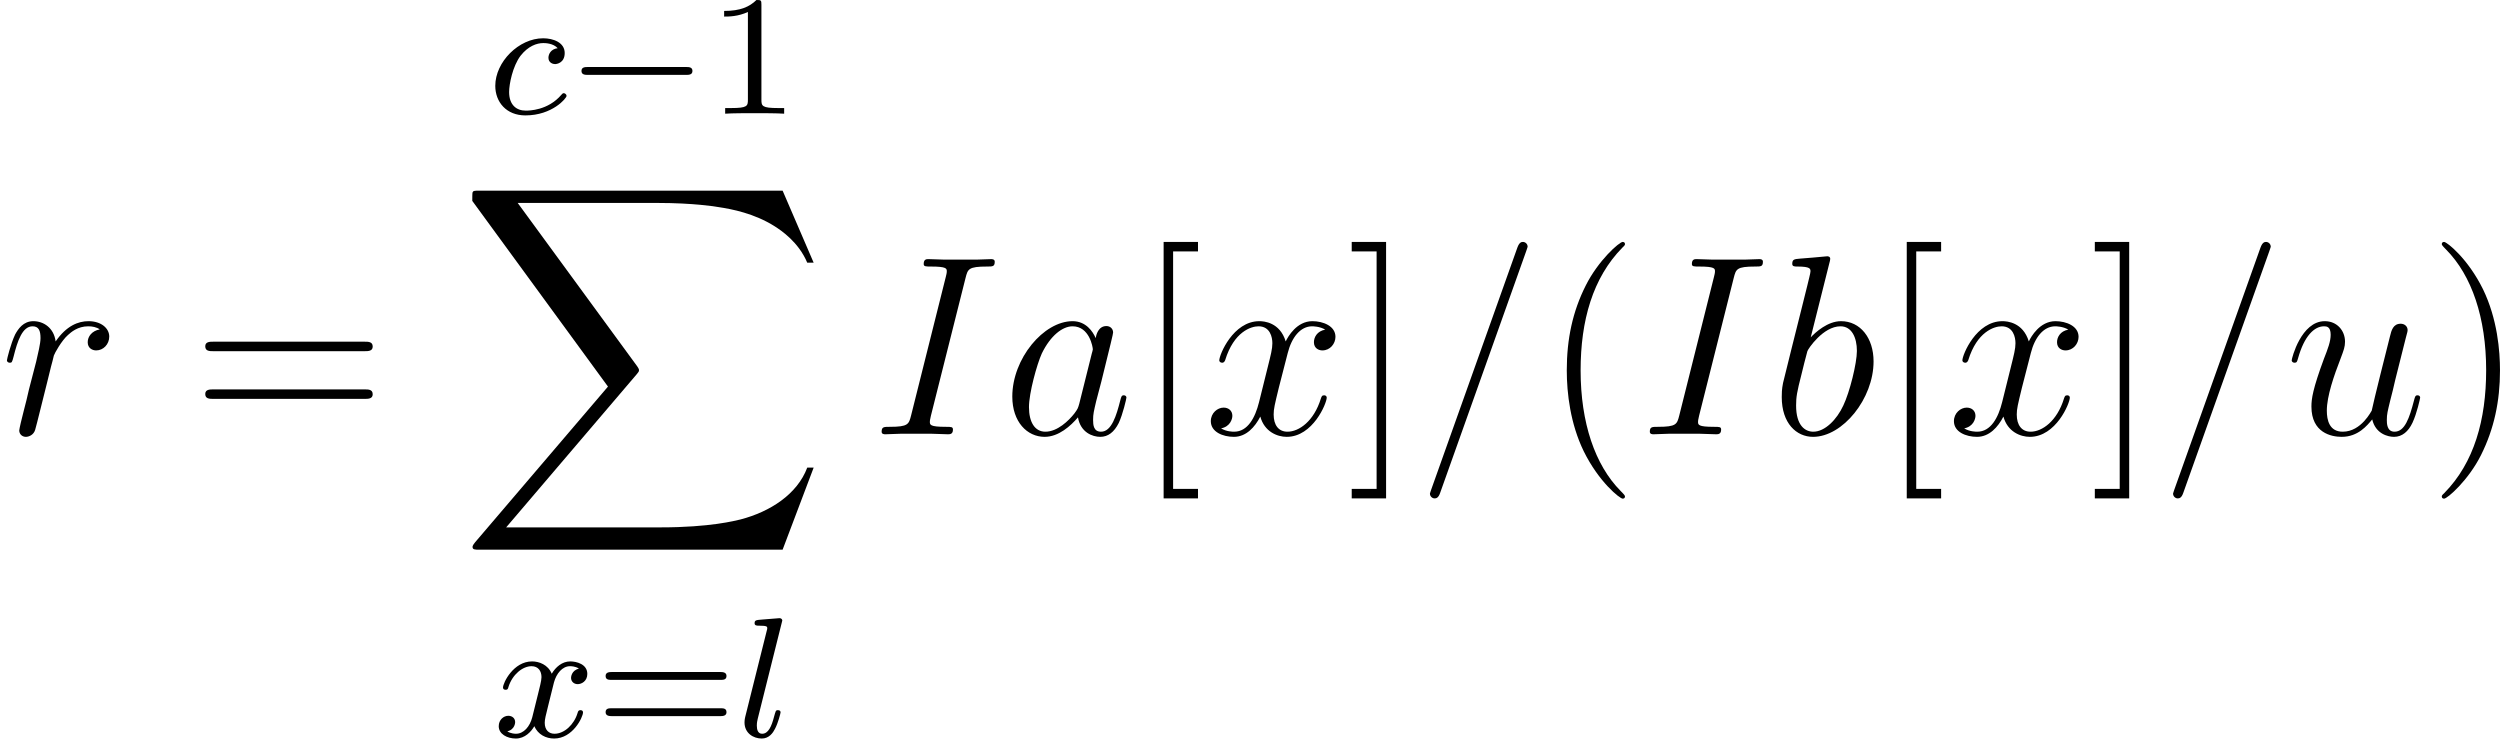
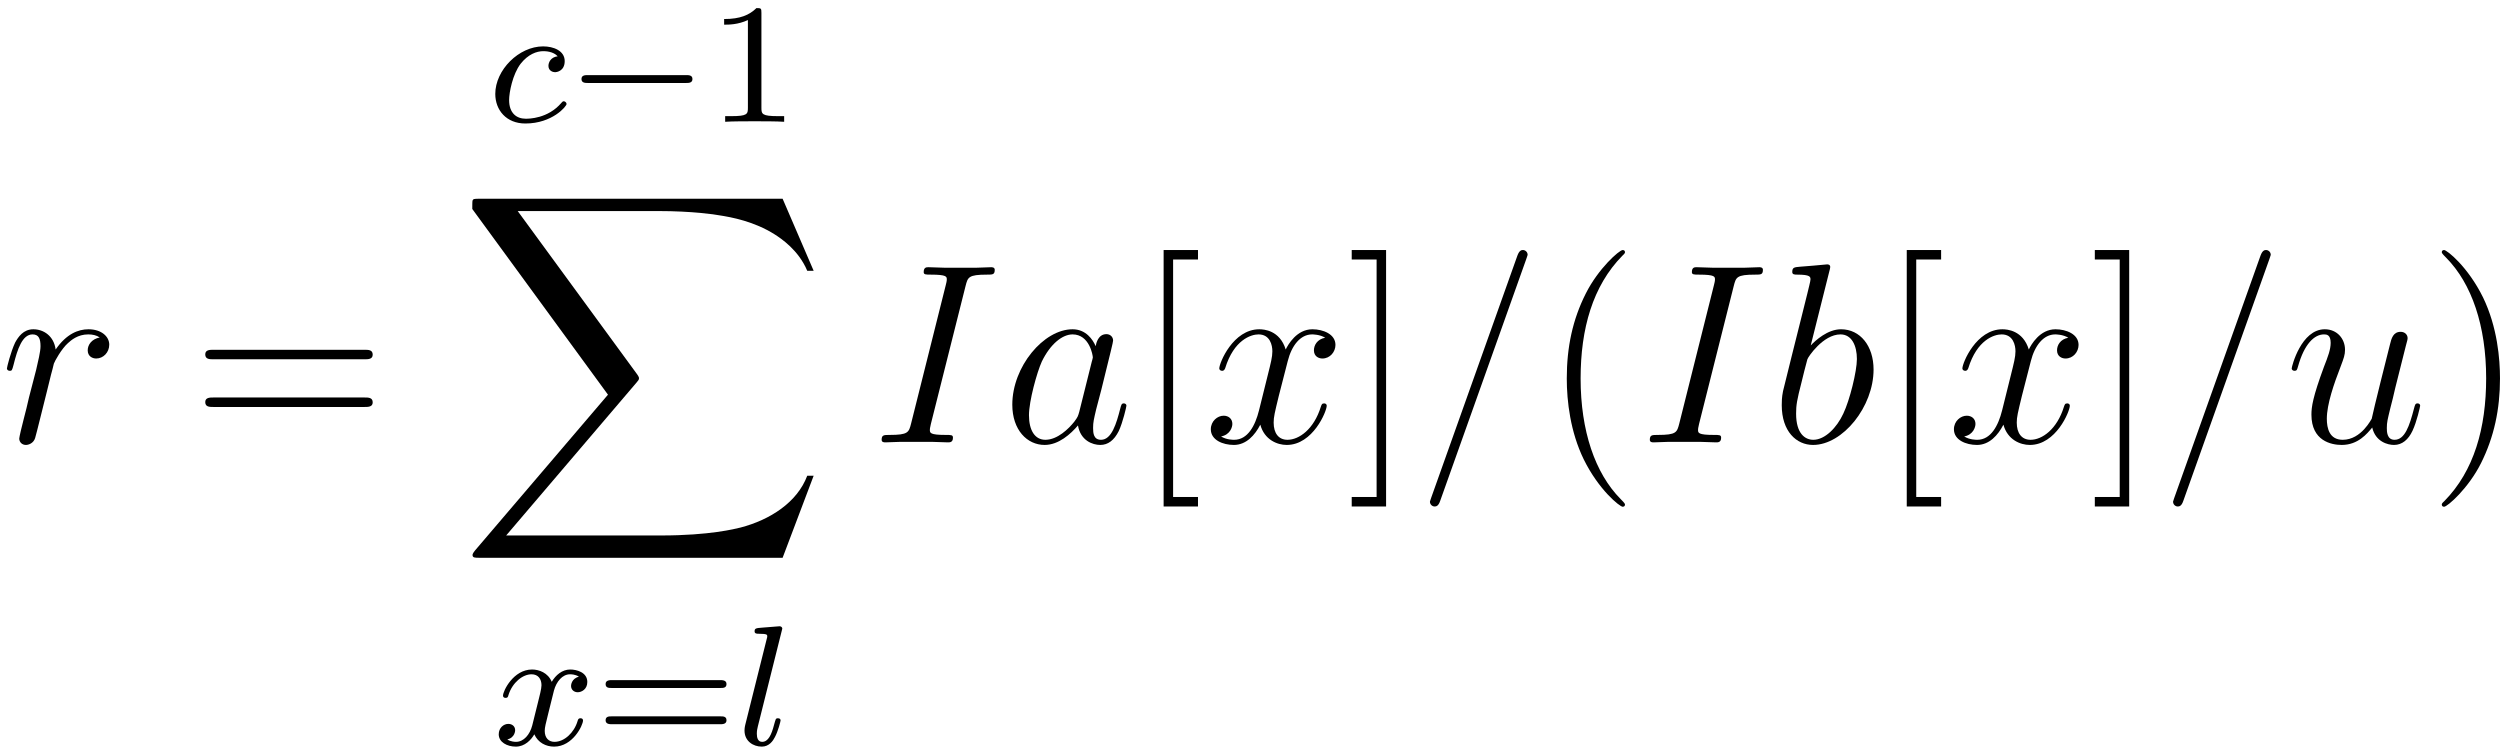
- <svg xmlns="http://www.w3.org/2000/svg" xmlns:xlink="http://www.w3.org/1999/xlink" version="1.1" width="131.688pt" height="38.902pt" viewBox="-.239 -.232 131.688 38.902">
+ <svg xmlns="http://www.w3.org/2000/svg" xmlns:xlink="http://www.w3.org/1999/xlink" version="1.1" width="265pt" height="80pt" viewBox="-.239 -.232 131.688 38.902">
  <defs>
    <path id="g0-88" d="M15.135 16.737L16.582 12.912H16.283C15.817 14.155 14.549 14.968 13.175 15.327C12.924 15.386 11.752 15.697 9.457 15.697H2.248L8.333 8.56C8.416 8.464 8.44 8.428 8.44 8.369C8.44 8.345 8.44 8.309 8.357 8.189L2.786 .574H9.337C10.939 .574 12.027 .741 12.134 .765C12.78 .861 13.82 1.064 14.765 1.662C15.064 1.853 15.876 2.391 16.283 3.359H16.582L15.135 0H1.004C.729 0 .717 .012 .681 .084C.669 .12 .669 .347 .669 .478L6.994 9.134L.801 16.391C.681 16.534 .681 16.594 .681 16.606C.681 16.737 .789 16.737 1.004 16.737H15.135Z" />
    <path id="g3-61" d="M5.129-8.524C5.129-8.536 5.2-8.715 5.2-8.739C5.2-8.883 5.081-8.966 4.985-8.966C4.926-8.966 4.818-8.966 4.722-8.703L.717 2.546C.717 2.558 .646 2.738 .646 2.762C.646 2.905 .765 2.989 .861 2.989C.933 2.989 1.04 2.977 1.124 2.726L5.129-8.524Z" />
    <path id="g3-73" d="M4.4-7.281C4.507-7.699 4.531-7.819 5.404-7.819C5.667-7.819 5.762-7.819 5.762-8.046C5.762-8.165 5.631-8.165 5.595-8.165C5.38-8.165 5.117-8.141 4.902-8.141H3.431C3.192-8.141 2.917-8.165 2.678-8.165C2.582-8.165 2.451-8.165 2.451-7.938C2.451-7.819 2.546-7.819 2.786-7.819C3.527-7.819 3.527-7.723 3.527-7.592C3.527-7.508 3.503-7.436 3.479-7.329L1.865-.885C1.757-.466 1.733-.347 .861-.347C.598-.347 .49-.347 .49-.12C.49 0 .61 0 .669 0C.885 0 1.148-.024 1.363-.024H2.833C3.072-.024 3.335 0 3.575 0C3.67 0 3.814 0 3.814-.215C3.814-.347 3.742-.347 3.479-.347C2.738-.347 2.738-.442 2.738-.586C2.738-.61 2.738-.669 2.786-.861L4.4-7.281Z" />
    <path id="g3-97" d="M3.599-1.423C3.539-1.219 3.539-1.196 3.371-.968C3.108-.634 2.582-.12 2.02-.12C1.53-.12 1.255-.562 1.255-1.267C1.255-1.925 1.626-3.264 1.853-3.766C2.26-4.603 2.821-5.033 3.288-5.033C4.077-5.033 4.232-4.053 4.232-3.957C4.232-3.945 4.196-3.79 4.184-3.766L3.599-1.423ZM4.364-4.483C4.232-4.794 3.909-5.272 3.288-5.272C1.937-5.272 .478-3.527 .478-1.757C.478-.574 1.172 .12 1.985 .12C2.642 .12 3.204-.395 3.539-.789C3.658-.084 4.22 .12 4.579 .12S5.224-.096 5.44-.526C5.631-.933 5.798-1.662 5.798-1.71C5.798-1.769 5.75-1.817 5.679-1.817C5.571-1.817 5.559-1.757 5.511-1.578C5.332-.873 5.105-.12 4.615-.12C4.268-.12 4.244-.43 4.244-.669C4.244-.944 4.28-1.076 4.388-1.542C4.471-1.841 4.531-2.104 4.627-2.451C5.069-4.244 5.177-4.674 5.177-4.746C5.177-4.914 5.045-5.045 4.866-5.045C4.483-5.045 4.388-4.627 4.364-4.483Z" />
    <path id="g3-98" d="M2.762-7.998C2.774-8.046 2.798-8.118 2.798-8.177C2.798-8.297 2.678-8.297 2.654-8.297C2.642-8.297 2.212-8.261 1.997-8.237C1.793-8.225 1.614-8.201 1.399-8.189C1.112-8.165 1.028-8.153 1.028-7.938C1.028-7.819 1.148-7.819 1.267-7.819C1.877-7.819 1.877-7.711 1.877-7.592C1.877-7.508 1.781-7.161 1.733-6.946L1.447-5.798C1.327-5.32 .646-2.606 .598-2.391C.538-2.092 .538-1.889 .538-1.733C.538-.514 1.219 .12 1.997 .12C3.383 .12 4.818-1.662 4.818-3.395C4.818-4.495 4.196-5.272 3.3-5.272C2.678-5.272 2.116-4.758 1.889-4.519L2.762-7.998ZM2.008-.12C1.626-.12 1.207-.406 1.207-1.339C1.207-1.733 1.243-1.961 1.459-2.798C1.494-2.953 1.686-3.718 1.733-3.873C1.757-3.969 2.463-5.033 3.276-5.033C3.802-5.033 4.041-4.507 4.041-3.885C4.041-3.312 3.706-1.961 3.407-1.339C3.108-.693 2.558-.12 2.008-.12Z" />
    <path id="g3-114" d="M4.651-4.89C4.28-4.818 4.089-4.555 4.089-4.292C4.089-4.005 4.316-3.909 4.483-3.909C4.818-3.909 5.093-4.196 5.093-4.555C5.093-4.937 4.722-5.272 4.125-5.272C3.646-5.272 3.096-5.057 2.594-4.328C2.511-4.961 2.032-5.272 1.554-5.272C1.088-5.272 .849-4.914 .705-4.651C.502-4.22 .323-3.503 .323-3.443C.323-3.395 .371-3.335 .454-3.335C.55-3.335 .562-3.347 .634-3.622C.813-4.34 1.04-5.033 1.518-5.033C1.805-5.033 1.889-4.83 1.889-4.483C1.889-4.22 1.769-3.754 1.686-3.383L1.351-2.092C1.303-1.865 1.172-1.327 1.112-1.112C1.028-.801 .897-.239 .897-.179C.897-.012 1.028 .12 1.207 .12C1.339 .12 1.566 .036 1.638-.203C1.674-.299 2.116-2.104 2.188-2.379C2.248-2.642 2.319-2.893 2.379-3.156C2.427-3.324 2.475-3.515 2.511-3.67C2.546-3.778 2.869-4.364 3.168-4.627C3.312-4.758 3.622-5.033 4.113-5.033C4.304-5.033 4.495-4.997 4.651-4.89Z" />
    <path id="g3-117" d="M4.077-.693C4.232-.024 4.806 .12 5.093 .12C5.475 .12 5.762-.132 5.954-.538C6.157-.968 6.312-1.674 6.312-1.71C6.312-1.769 6.265-1.817 6.193-1.817C6.085-1.817 6.073-1.757 6.025-1.578C5.81-.753 5.595-.12 5.117-.12C4.758-.12 4.758-.514 4.758-.669C4.758-.944 4.794-1.064 4.914-1.566C4.997-1.889 5.081-2.212 5.153-2.546L5.643-4.495C5.727-4.794 5.727-4.818 5.727-4.854C5.727-5.033 5.583-5.153 5.404-5.153C5.057-5.153 4.973-4.854 4.902-4.555C4.782-4.089 4.136-1.518 4.053-1.1C4.041-1.1 3.575-.12 2.702-.12C2.08-.12 1.961-.658 1.961-1.1C1.961-1.781 2.295-2.738 2.606-3.539C2.75-3.921 2.809-4.077 2.809-4.316C2.809-4.83 2.439-5.272 1.865-5.272C.765-5.272 .323-3.539 .323-3.443C.323-3.395 .371-3.335 .454-3.335C.562-3.335 .574-3.383 .622-3.551C.909-4.579 1.375-5.033 1.829-5.033C1.949-5.033 2.14-5.021 2.14-4.639C2.14-4.328 2.008-3.981 1.829-3.527C1.303-2.104 1.243-1.65 1.243-1.291C1.243-.072 2.164 .12 2.654 .12C3.419 .12 3.838-.406 4.077-.693Z" />
    <path id="g3-120" d="M5.667-4.878C5.284-4.806 5.141-4.519 5.141-4.292C5.141-4.005 5.368-3.909 5.535-3.909C5.894-3.909 6.145-4.22 6.145-4.543C6.145-5.045 5.571-5.272 5.069-5.272C4.34-5.272 3.933-4.555 3.826-4.328C3.551-5.224 2.809-5.272 2.594-5.272C1.375-5.272 .729-3.706 .729-3.443C.729-3.395 .777-3.335 .861-3.335C.956-3.335 .98-3.407 1.004-3.455C1.411-4.782 2.212-5.033 2.558-5.033C3.096-5.033 3.204-4.531 3.204-4.244C3.204-3.981 3.132-3.706 2.989-3.132L2.582-1.494C2.403-.777 2.056-.12 1.423-.12C1.363-.12 1.064-.12 .813-.275C1.243-.359 1.339-.717 1.339-.861C1.339-1.1 1.16-1.243 .933-1.243C.646-1.243 .335-.992 .335-.61C.335-.108 .897 .12 1.411 .12C1.985 .12 2.391-.335 2.642-.825C2.833-.12 3.431 .12 3.873 .12C5.093 .12 5.738-1.447 5.738-1.71C5.738-1.769 5.691-1.817 5.619-1.817C5.511-1.817 5.499-1.757 5.464-1.662C5.141-.61 4.447-.12 3.909-.12C3.491-.12 3.264-.43 3.264-.921C3.264-1.184 3.312-1.375 3.503-2.164L3.921-3.79C4.101-4.507 4.507-5.033 5.057-5.033C5.081-5.033 5.416-5.033 5.667-4.878Z" />
    <path id="g4-49" d="M2.503-5.077C2.503-5.292 2.487-5.3 2.271-5.3C1.945-4.981 1.522-4.79 .765-4.79V-4.527C.98-4.527 1.411-4.527 1.873-4.742V-.654C1.873-.359 1.849-.263 1.092-.263H.813V0C1.14-.024 1.825-.024 2.184-.024S3.236-.024 3.563 0V-.263H3.284C2.527-.263 2.503-.359 2.503-.654V-5.077Z" />
    <path id="g4-61" d="M5.826-2.654C5.946-2.654 6.105-2.654 6.105-2.837S5.914-3.021 5.794-3.021H.781C.662-3.021 .47-3.021 .47-2.837S.63-2.654 .749-2.654H5.826ZM5.794-.964C5.914-.964 6.105-.964 6.105-1.148S5.946-1.331 5.826-1.331H.749C.63-1.331 .47-1.331 .47-1.148S.662-.964 .781-.964H5.794Z" />
    <path id="g2-99" d="M3.26-3.053C2.933-3.013 2.829-2.766 2.829-2.606C2.829-2.375 3.037-2.311 3.14-2.311C3.18-2.311 3.587-2.343 3.587-2.829S3.061-3.515 2.582-3.515C1.451-3.515 .351-2.415 .351-1.299C.351-.542 .869 .08 1.753 .08C3.013 .08 3.674-.725 3.674-.829C3.674-.901 3.595-.956 3.547-.956S3.475-.933 3.435-.885C2.805-.143 1.913-.143 1.769-.143C1.339-.143 .996-.406 .996-1.012C.996-1.363 1.156-2.208 1.53-2.702C1.881-3.148 2.279-3.292 2.59-3.292C2.686-3.292 3.053-3.284 3.26-3.053Z" />
    <path id="g2-108" d="M2.088-5.292C2.096-5.308 2.12-5.412 2.12-5.42C2.12-5.46 2.088-5.531 1.993-5.531L1.188-5.467C.893-5.444 .829-5.436 .829-5.292C.829-5.181 .94-5.181 1.036-5.181C1.419-5.181 1.419-5.133 1.419-5.061C1.419-5.037 1.419-5.021 1.379-4.878L.391-.925C.359-.797 .359-.677 .359-.669C.359-.175 .765 .08 1.164 .08C1.506 .08 1.69-.191 1.777-.367C1.921-.63 2.04-1.1 2.04-1.14C2.04-1.188 2.016-1.243 1.913-1.243C1.841-1.243 1.817-1.203 1.817-1.196C1.801-1.172 1.761-1.028 1.737-.94C1.618-.478 1.467-.143 1.18-.143C.988-.143 .933-.327 .933-.518C.933-.669 .956-.757 .98-.861L2.088-5.292Z" />
    <path id="g2-120" d="M3.993-3.18C3.642-3.092 3.626-2.782 3.626-2.75C3.626-2.574 3.762-2.455 3.937-2.455S4.384-2.59 4.384-2.933C4.384-3.387 3.881-3.515 3.587-3.515C3.212-3.515 2.909-3.252 2.726-2.941C2.55-3.363 2.136-3.515 1.809-3.515C.94-3.515 .454-2.519 .454-2.295C.454-2.224 .51-2.192 .574-2.192C.669-2.192 .685-2.232 .709-2.327C.893-2.909 1.371-3.292 1.785-3.292C2.096-3.292 2.248-3.068 2.248-2.782C2.248-2.622 2.152-2.256 2.088-2C2.032-1.769 1.857-1.06 1.817-.909C1.706-.478 1.419-.143 1.06-.143C1.028-.143 .821-.143 .654-.255C1.02-.343 1.02-.677 1.02-.685C1.02-.869 .877-.98 .701-.98C.486-.98 .255-.797 .255-.494C.255-.128 .646 .08 1.052 .08C1.474 .08 1.769-.239 1.913-.494C2.088-.104 2.455 .08 2.837 .08C3.706 .08 4.184-.917 4.184-1.14C4.184-1.219 4.121-1.243 4.065-1.243C3.969-1.243 3.953-1.188 3.929-1.108C3.77-.574 3.316-.143 2.853-.143C2.59-.143 2.399-.319 2.399-.654C2.399-.813 2.447-.996 2.558-1.443C2.614-1.682 2.79-2.383 2.829-2.534C2.941-2.949 3.22-3.292 3.579-3.292C3.618-3.292 3.826-3.292 3.993-3.18Z" />
    <path id="g5-40" d="M3.885 2.905C3.885 2.869 3.885 2.845 3.682 2.642C2.487 1.435 1.817-.538 1.817-2.977C1.817-5.296 2.379-7.293 3.766-8.703C3.885-8.811 3.885-8.835 3.885-8.871C3.885-8.942 3.826-8.966 3.778-8.966C3.622-8.966 2.642-8.106 2.056-6.934C1.447-5.727 1.172-4.447 1.172-2.977C1.172-1.913 1.339-.49 1.961 .789C2.666 2.224 3.646 3.001 3.778 3.001C3.826 3.001 3.885 2.977 3.885 2.905Z" />
    <path id="g5-41" d="M3.371-2.977C3.371-3.885 3.252-5.368 2.582-6.755C1.877-8.189 .897-8.966 .765-8.966C.717-8.966 .658-8.942 .658-8.871C.658-8.835 .658-8.811 .861-8.608C2.056-7.4 2.726-5.428 2.726-2.989C2.726-.669 2.164 1.327 .777 2.738C.658 2.845 .658 2.869 .658 2.905C.658 2.977 .717 3.001 .765 3.001C.921 3.001 1.901 2.14 2.487 .968C3.096-.251 3.371-1.542 3.371-2.977Z" />
    <path id="g5-61" d="M8.07-3.873C8.237-3.873 8.452-3.873 8.452-4.089C8.452-4.316 8.249-4.316 8.07-4.316H1.028C.861-4.316 .646-4.316 .646-4.101C.646-3.873 .849-3.873 1.028-3.873H8.07ZM8.07-1.65C8.237-1.65 8.452-1.65 8.452-1.865C8.452-2.092 8.249-2.092 8.07-2.092H1.028C.861-2.092 .646-2.092 .646-1.877C.646-1.65 .849-1.65 1.028-1.65H8.07Z" />
    <path id="g5-91" d="M2.989 2.989V2.546H1.829V-8.524H2.989V-8.966H1.387V2.989H2.989Z" />
    <path id="g5-93" d="M1.853-8.966H.251V-8.524H1.411V2.546H.251V2.989H1.853V-8.966Z" />
    <path id="g1-0" d="M5.571-1.809C5.699-1.809 5.874-1.809 5.874-1.993S5.699-2.176 5.571-2.176H1.004C.877-2.176 .701-2.176 .701-1.993S.877-1.809 1.004-1.809H5.571Z" />
  </defs>
  <g id="page1" transform="matrix(1.13 0 0 1.13 -63.98604 -62.19018)">
    <use x="56.413" y="75.074" xlink:href="#g3-114" />
    <use x="65.335" y="75.074" xlink:href="#g5-61" />
    <use x="79.15" y="60.13" xlink:href="#g2-99" />
    <use x="82.818" y="60.13" xlink:href="#g1-0" />
    <use x="89.404" y="60.13" xlink:href="#g4-49" />
    <use x="77.76" y="63.717" xlink:href="#g0-88" />
    <use x="79.407" y="89.177" xlink:href="#g2-120" />
    <use x="84.174" y="89.177" xlink:href="#g4-61" />
    <use x="90.76" y="89.177" xlink:href="#g2-108" />
    <use x="97.021" y="75.074" xlink:href="#g3-73" />
    <use x="103.124" y="75.074" xlink:href="#g3-97" />
    <use x="109.269" y="75.074" xlink:href="#g5-91" />
    <use x="112.521" y="75.074" xlink:href="#g3-120" />
    <use x="119.173" y="75.074" xlink:href="#g5-93" />
    <use x="122.424" y="75.074" xlink:href="#g3-61" />
    <use x="128.277" y="75.074" xlink:href="#g5-40" />
    <use x="132.83" y="75.074" xlink:href="#g3-73" />
    <use x="138.932" y="75.074" xlink:href="#g3-98" />
    <use x="143.91" y="75.074" xlink:href="#g5-91" />
    <use x="147.161" y="75.074" xlink:href="#g3-120" />
    <use x="153.813" y="75.074" xlink:href="#g5-93" />
    <use x="157.065" y="75.074" xlink:href="#g3-61" />
    <use x="162.918" y="75.074" xlink:href="#g3-117" />
    <use x="169.58" y="75.074" xlink:href="#g5-41" />
  </g>
</svg>
